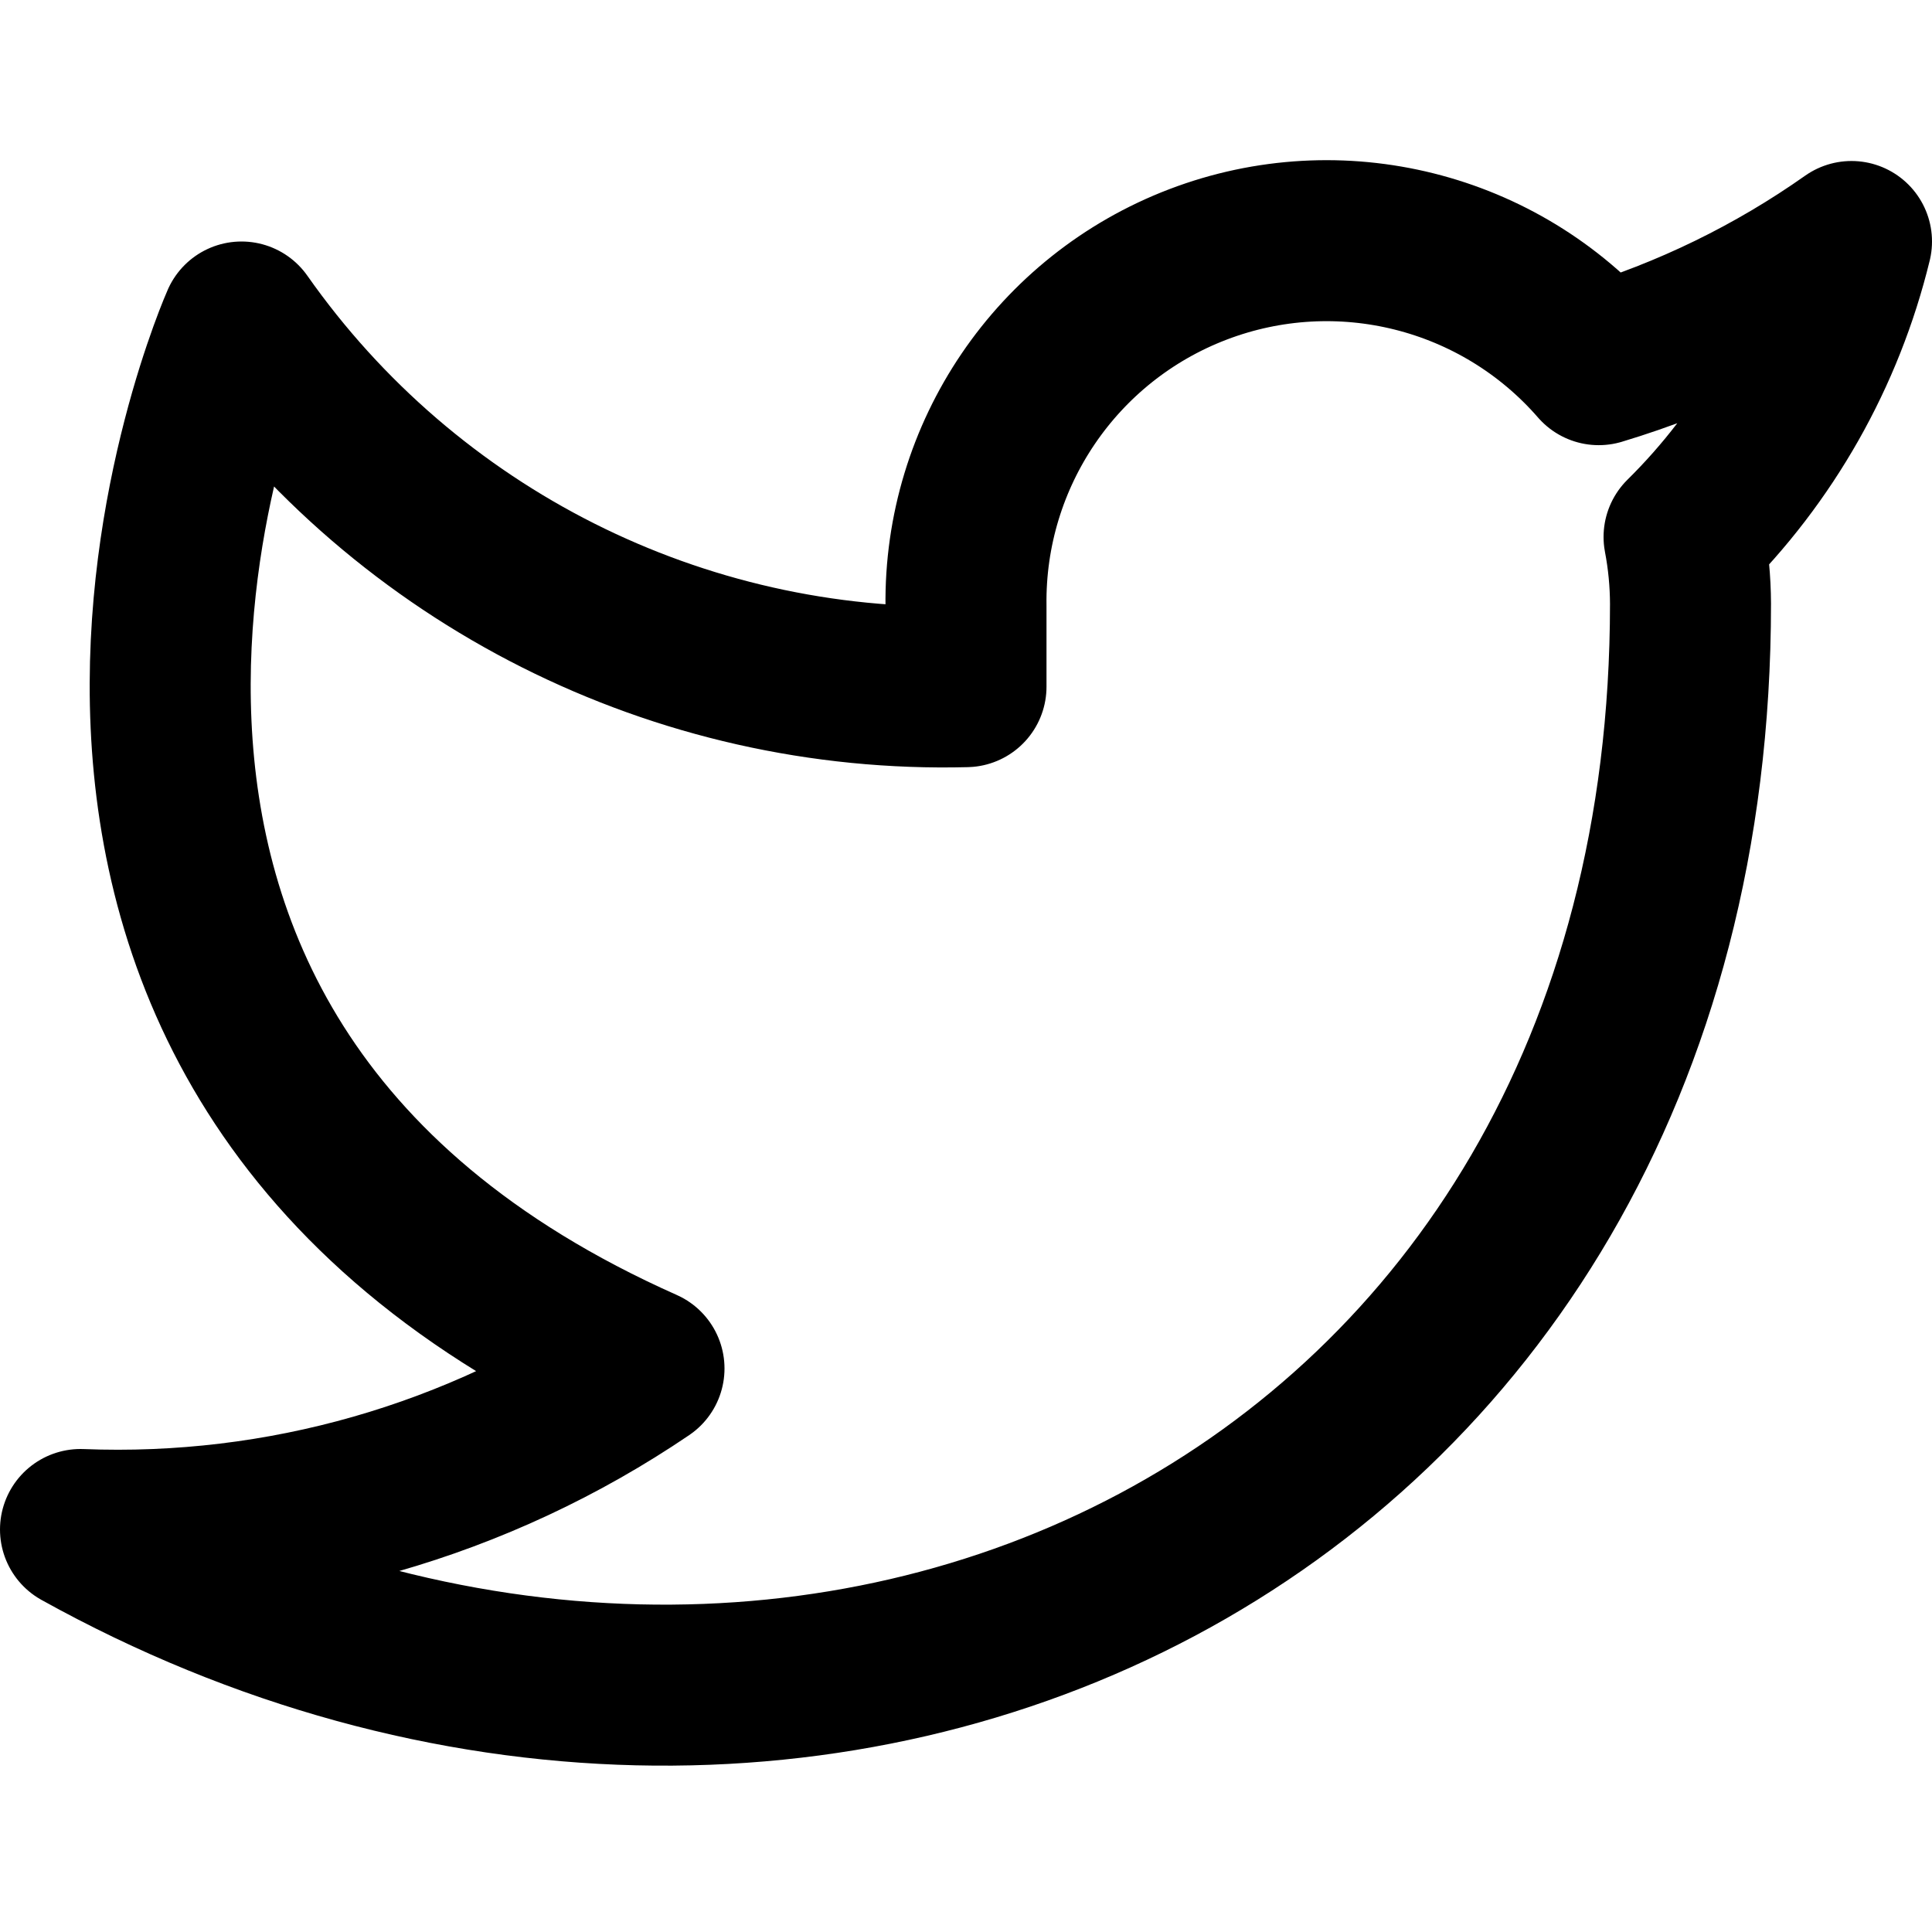
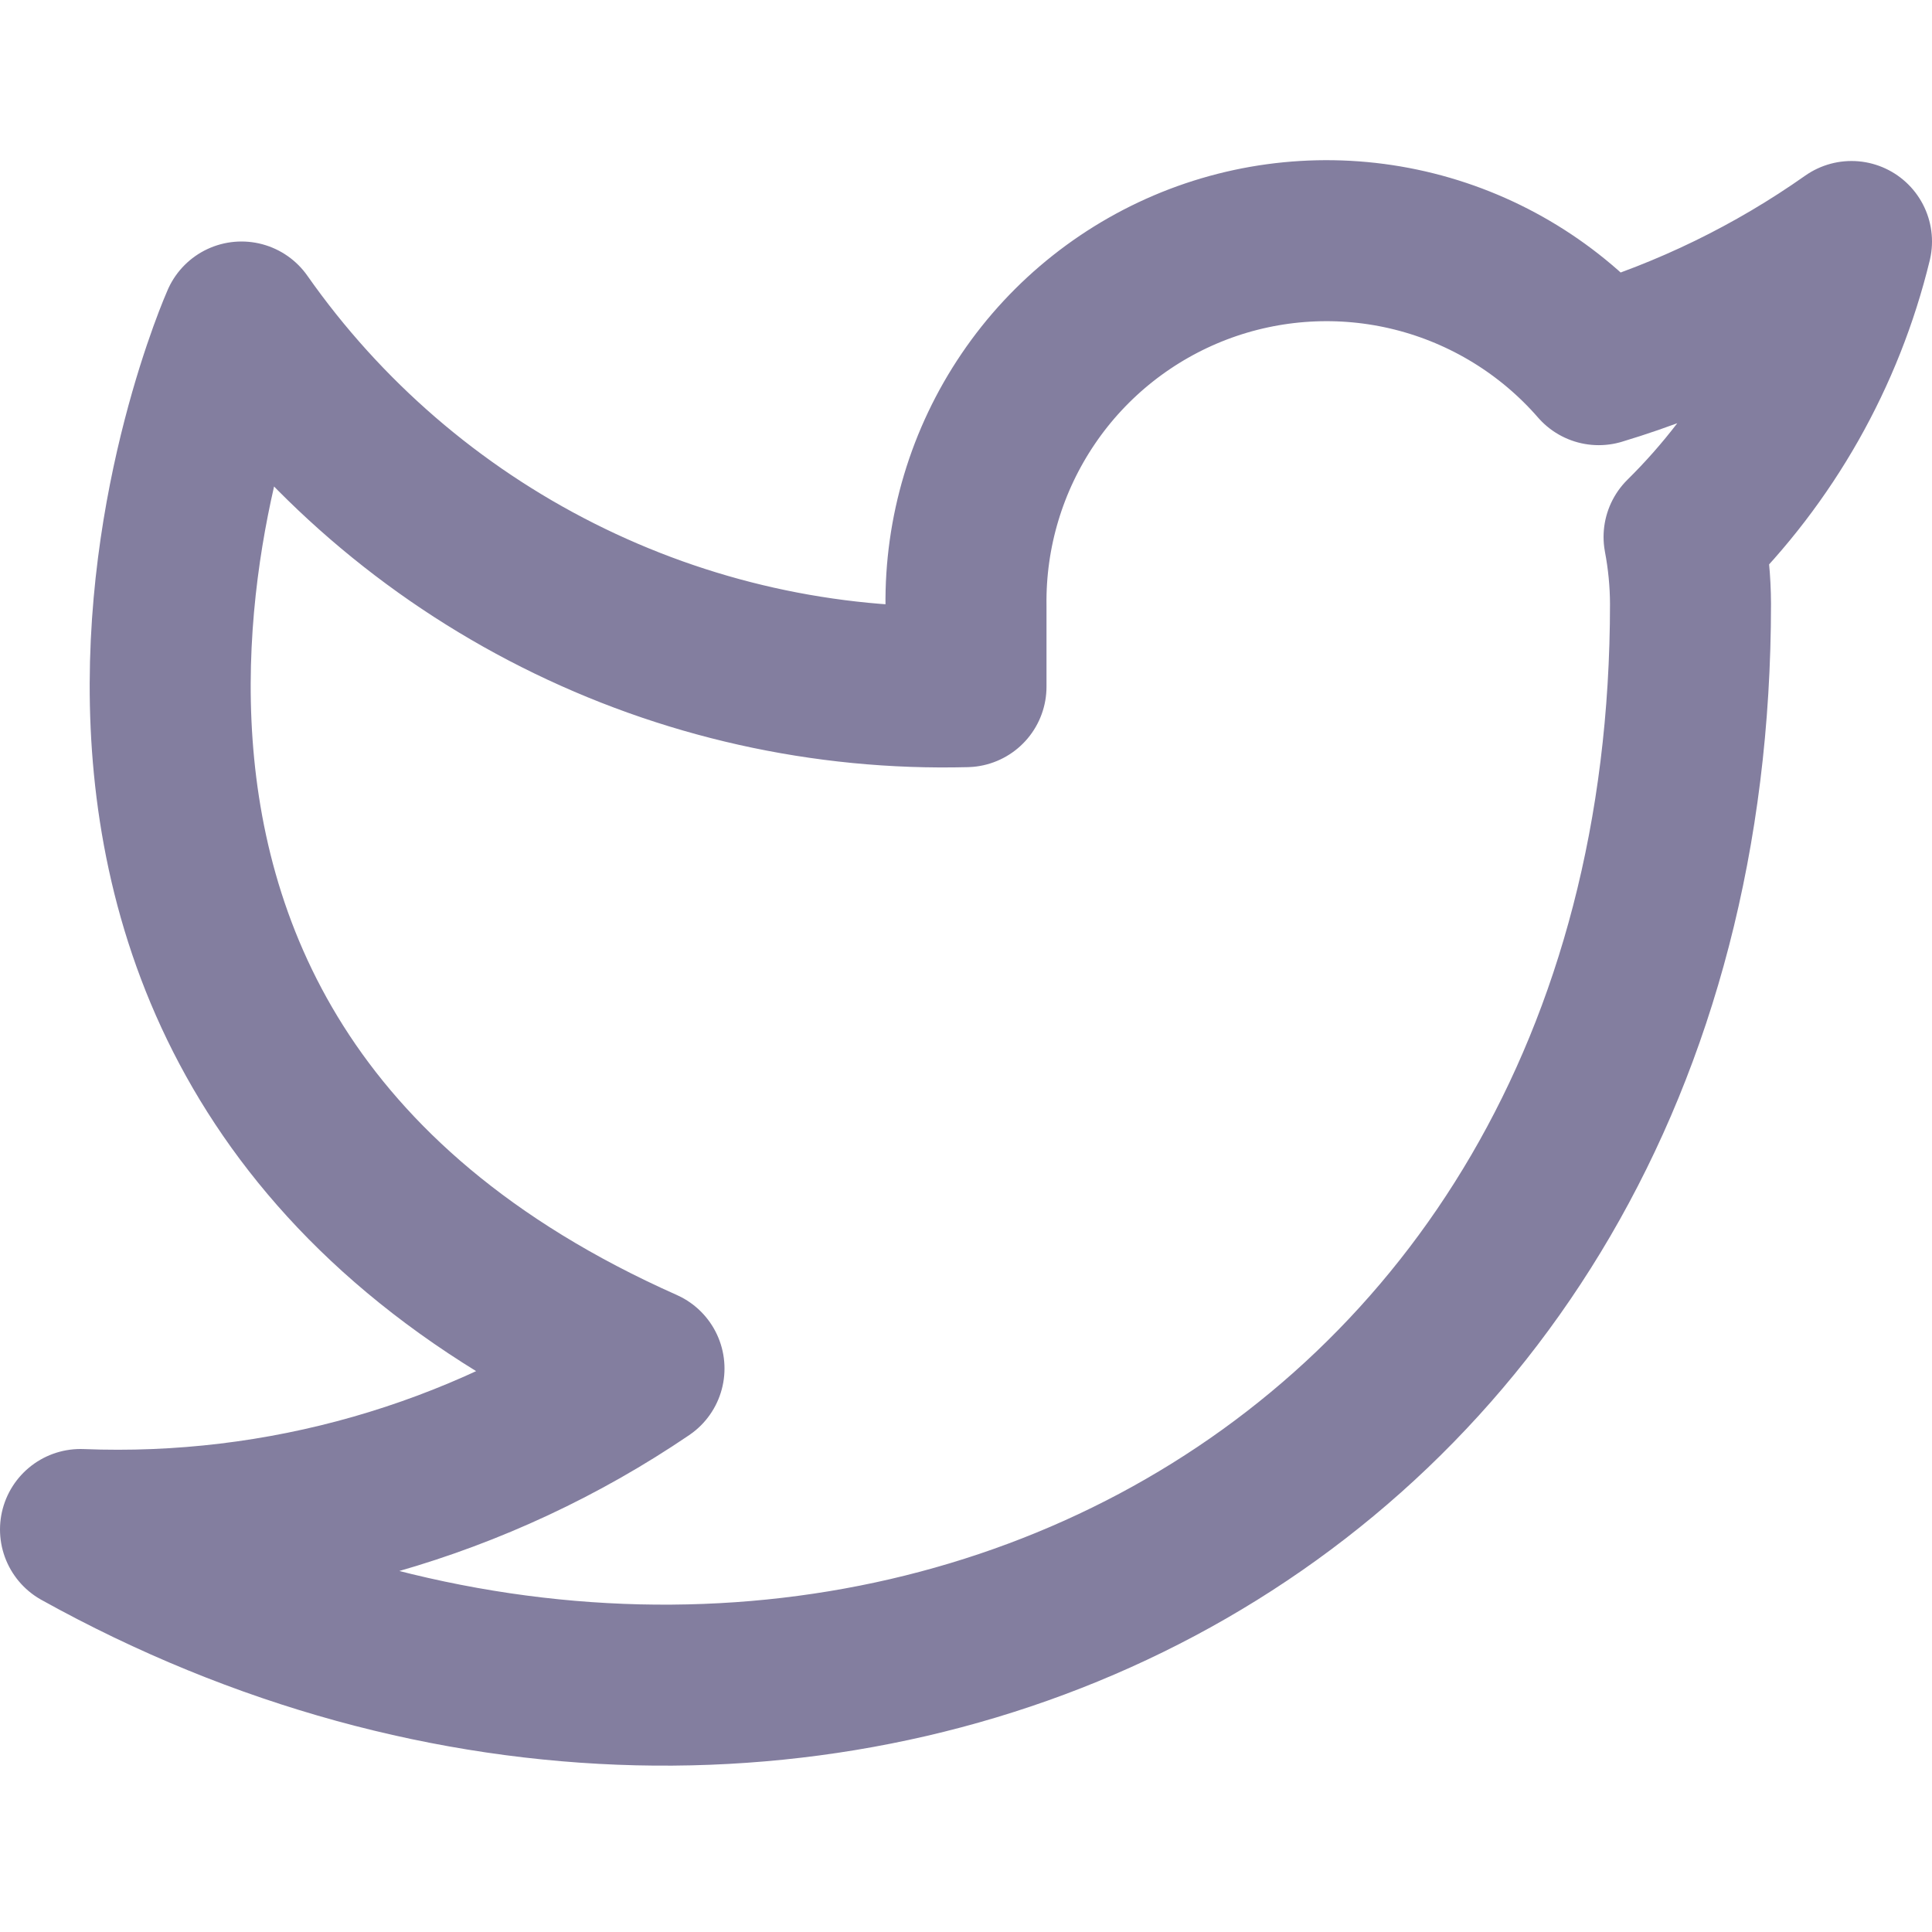
- <svg xmlns="http://www.w3.org/2000/svg" width="24" height="24" viewBox="0 0 24 24" fill="none" stroke="currentColor" stroke-width="2" stroke-linecap="round" stroke-linejoin="round" class="feather feather-twitter">
-   <path d="M23 3a10.9 10.9 0 0 1-3.14 1.53 4.48 4.48 0 0 0-7.86 3v1A10.66 10.66 0 0 1 3 4s-4 9 5 13a11.64 11.64 0 0 1-7 2c9 5 20 0 20-11.5a4.5 4.5 0 0 0-.08-.83A7.72 7.72 0 0 0 23 3z" />
+ <svg xmlns="http://www.w3.org/2000/svg" width="24" height="24" viewBox="0 0 24 24" fill="none">
+   <path d="M23 3C22.042 3.675 20.982 4.192 19.86 4.53C19.258 3.838 18.457 3.347 17.567 3.124C16.677 2.901 15.739 2.957 14.882 3.284C14.025 3.612 13.288 4.194 12.773 4.954C12.258 5.713 11.988 6.612 12 7.53V8.53C10.243 8.576 8.501 8.186 6.931 7.395C5.361 6.605 4.01 5.439 3 4C3 4 -1 13 8 17C5.941 18.398 3.487 19.099 1 19C10 24 21 19 21 7.5C20.999 7.221 20.972 6.944 20.92 6.67C21.941 5.663 22.661 4.393 23 3V3Z" stroke="#837E9F" stroke-width="2" stroke-linecap="round" stroke-linejoin="round" />
</svg>
